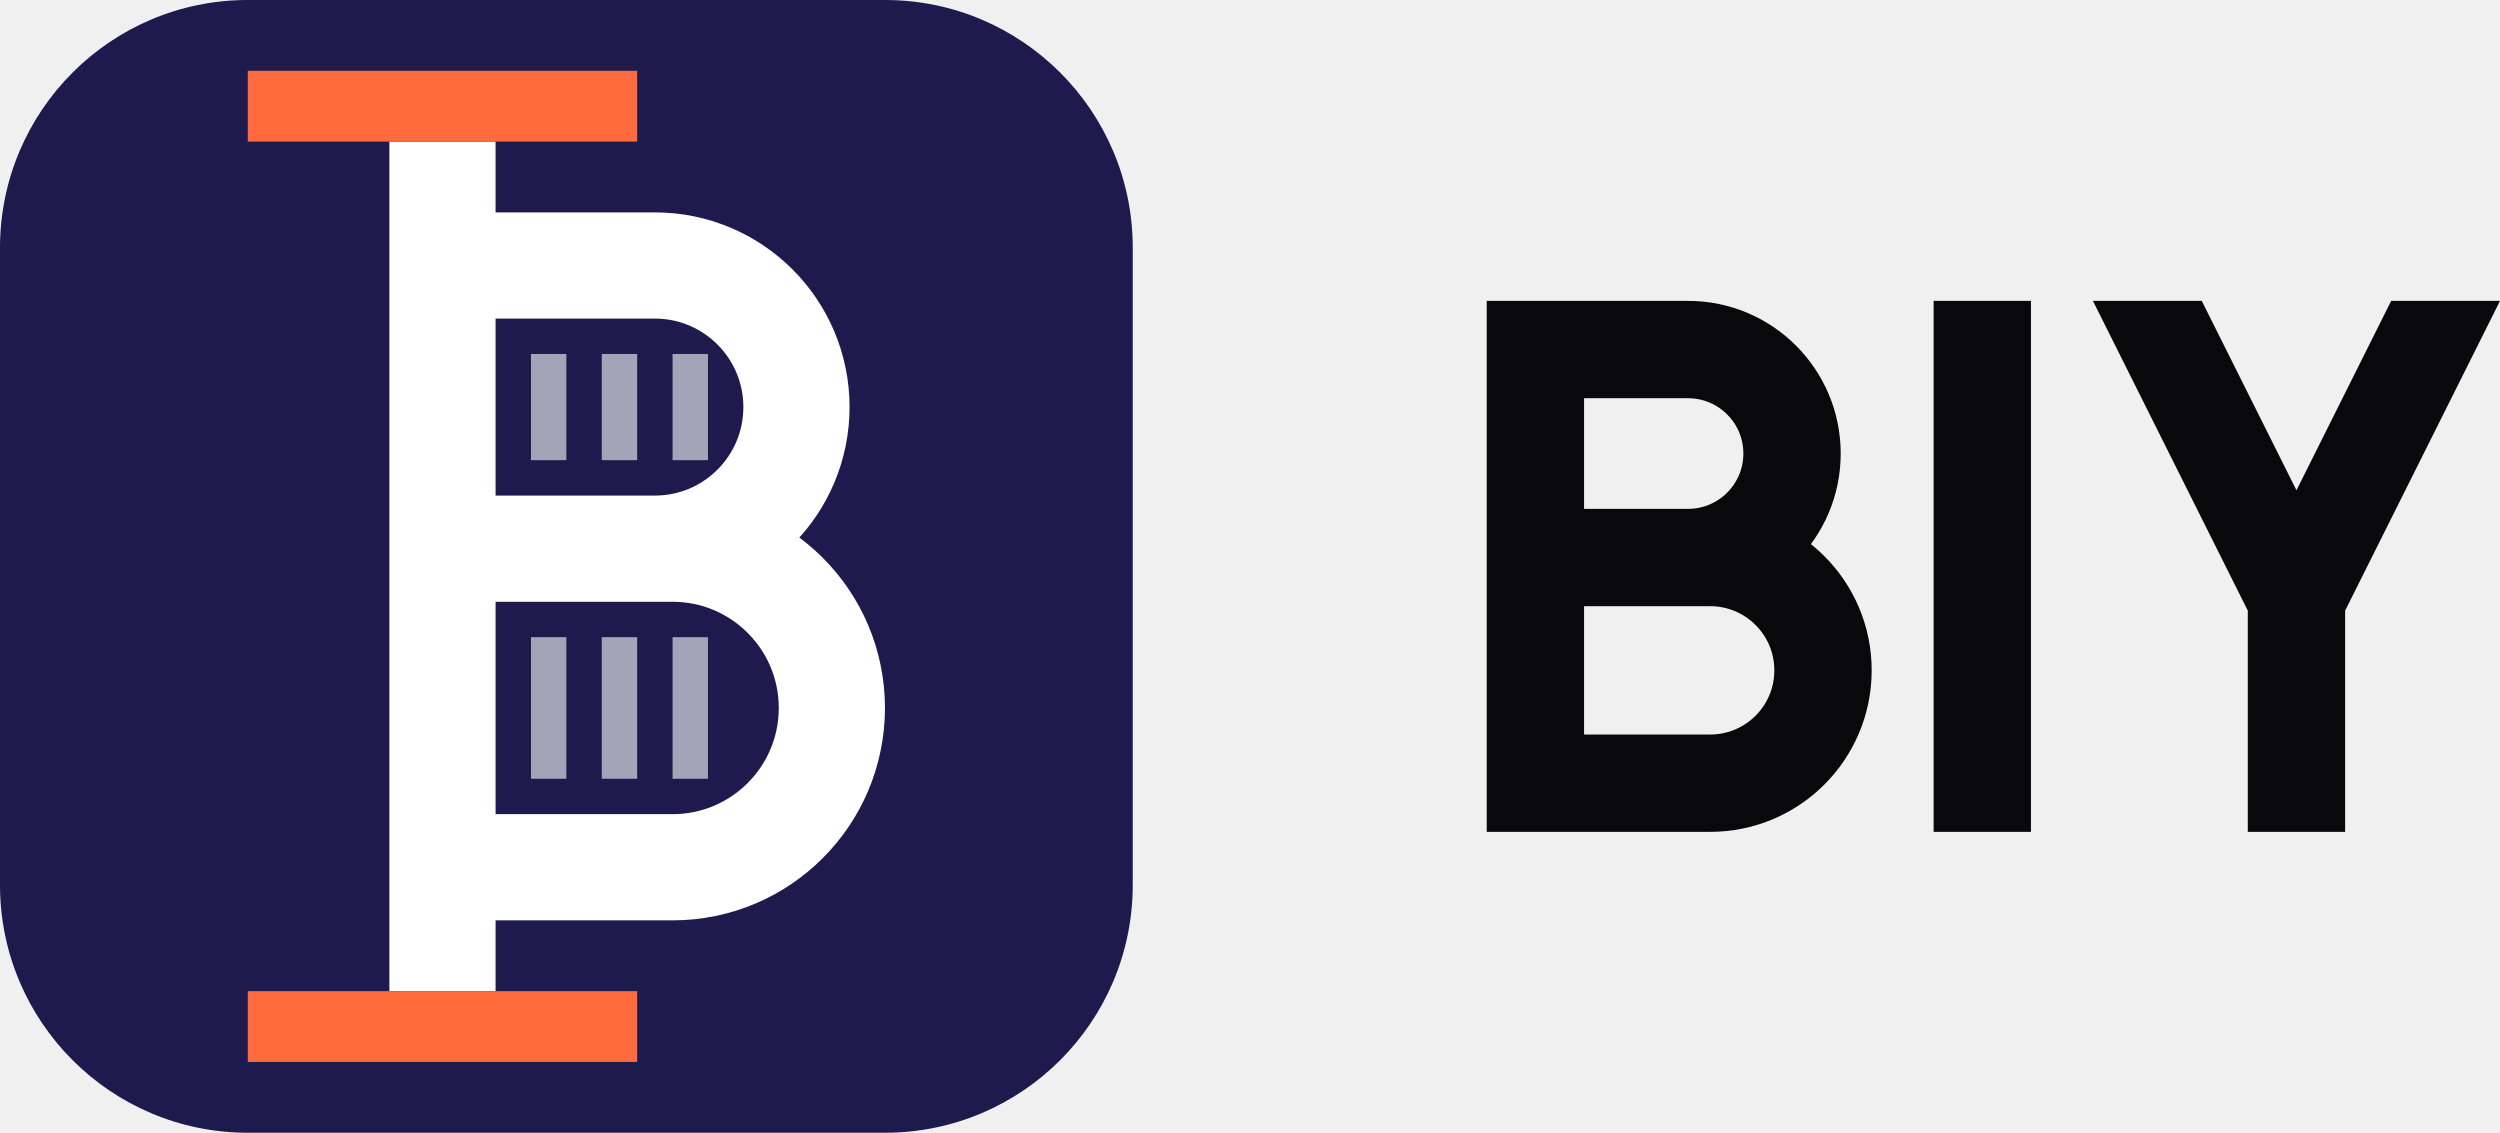
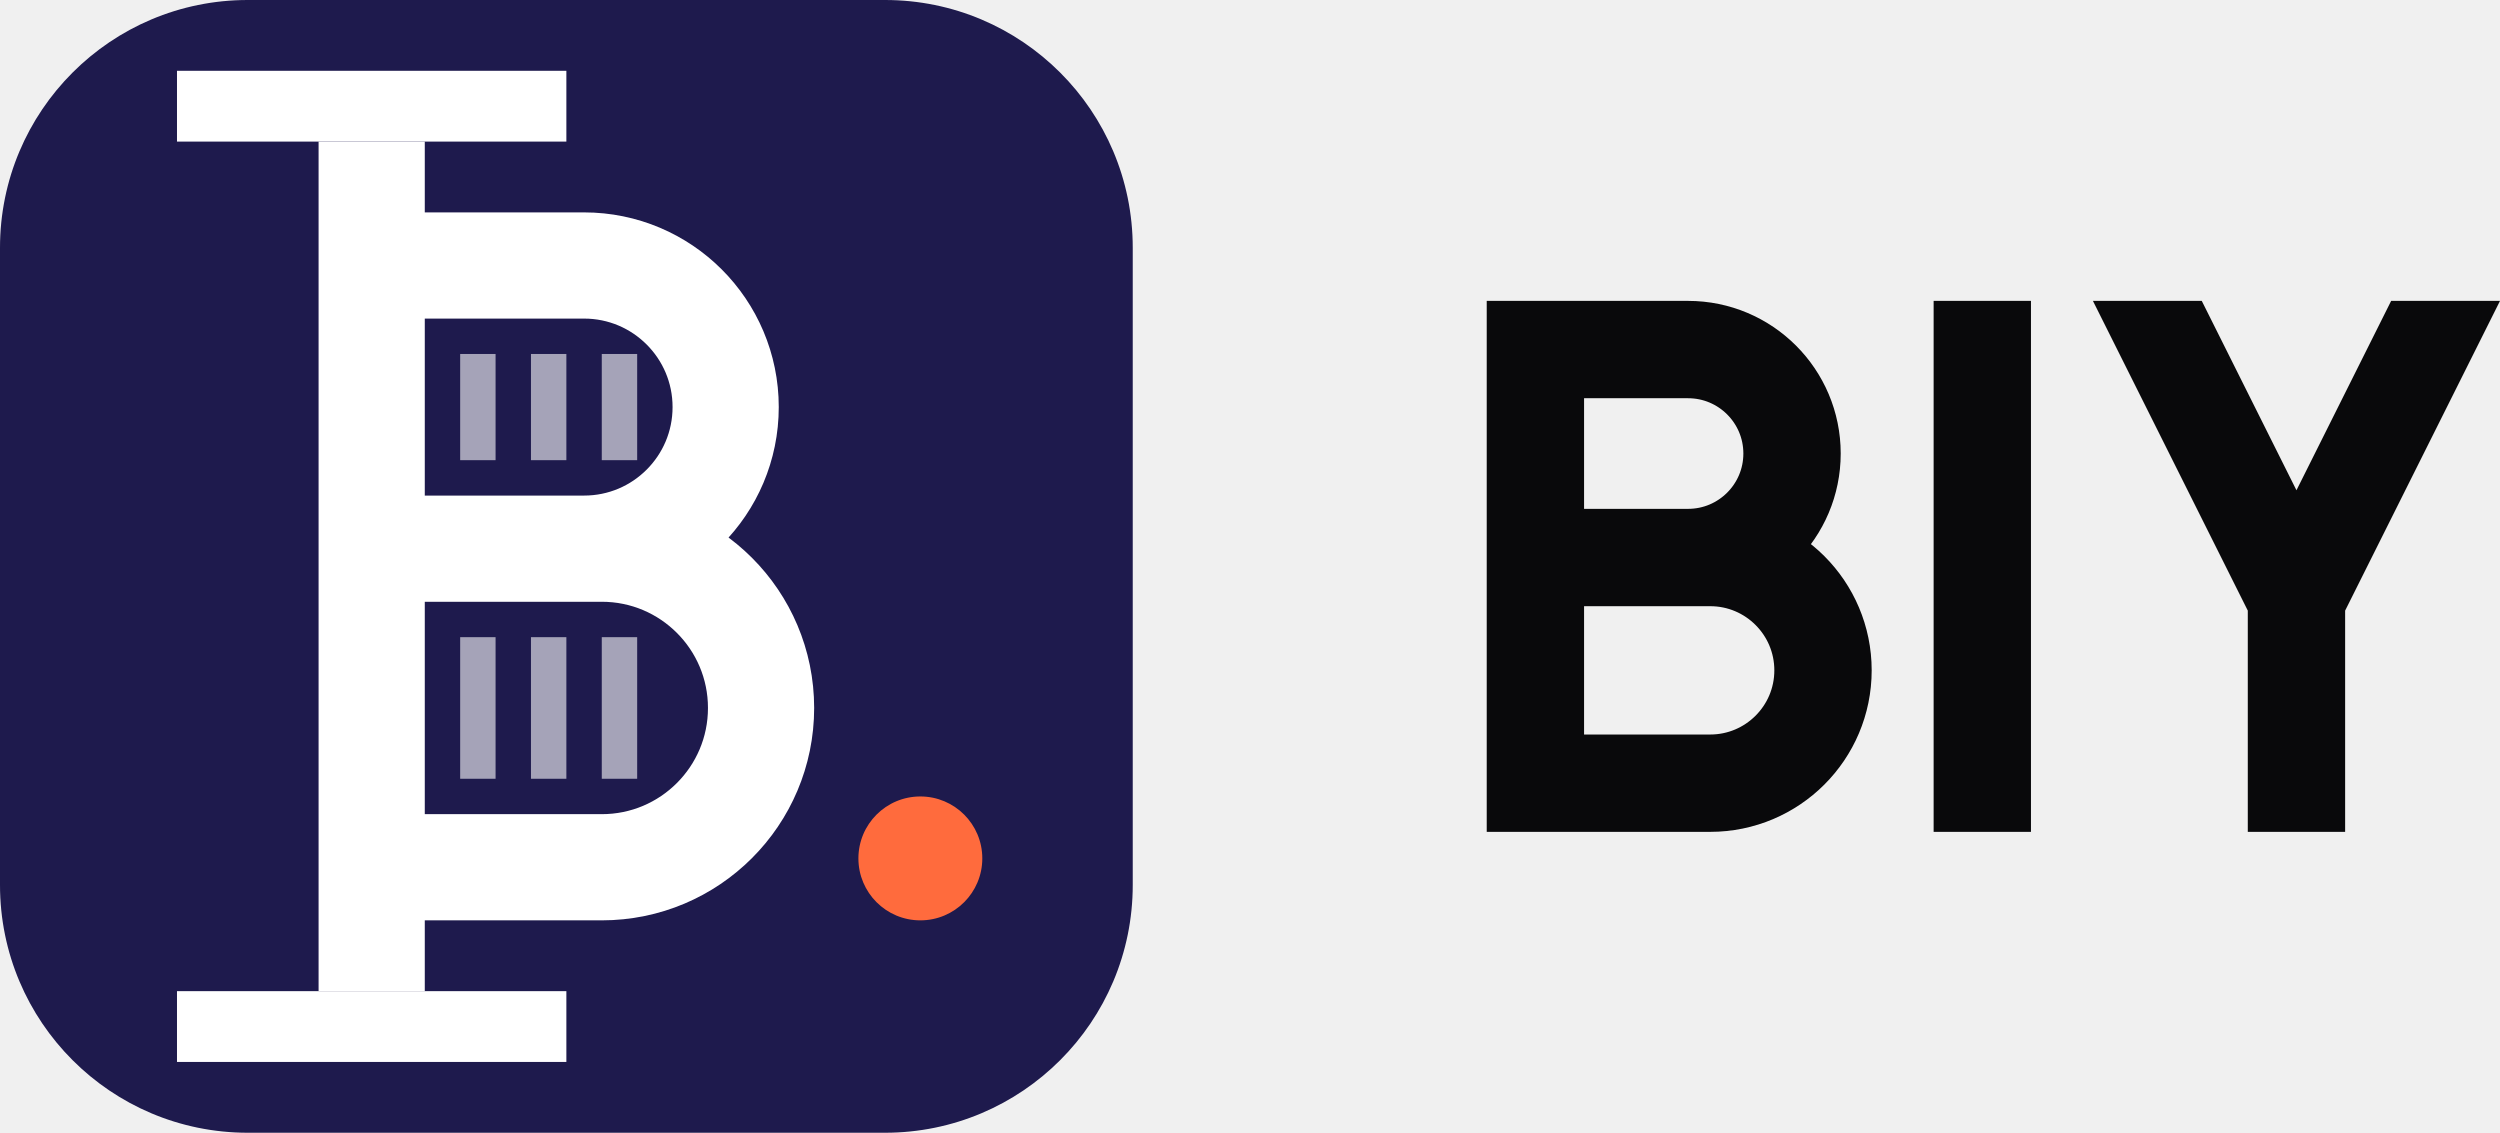
<svg xmlns="http://www.w3.org/2000/svg" viewBox="0 0 70.625 32" width="565" height="256">
  <rect width="32" height="32" rx="7" fill="#1e1a4d" />
-   <path d="M13 7.5h5.5a4 4 0 0 1 0 8H12.5M12.5 15.5H19a4.5 4.5 0 0 1 0 9h-6" fill="none" stroke="#fff" stroke-width="3" />
-   <path d="M11 4h3v24h-3z" fill="#fff" />
-   <path d="M15 10h1v3h-1zM17 10h1v3h-1zM19 10h1v3h-1zM15 18h1v4h-1zM17 18h1v4h-1zM19 18h1v4h-1z" fill="#fff" fill-opacity=".6" />
-   <path d="M7 2h11v2H7zM7 28h11v2H7z" fill="#ff6b3d" />
+   <g transform="translate(-2 0)">
+     <path d="M13 7.5h5.5a4 4 0 0 1 0 8H12.5M12.5 15.5H19a4.5 4.5 0 0 1 0 9h-6" fill="none" stroke="#fff" stroke-width="3" />
+     <path d="M11 4h3v24h-3z" fill="#fff" />
+     <path d="M15 10h1v3h-1zM17 10h1v3h-1zM19 10h1v3h-1zM15 18h1v4h-1zM17 18h1v4h-1zM19 18h1v4h-1z" fill="#fff" fill-opacity=".6" />
+     <path d="M7 2h11v2H7zM7 28h11v2H7z" fill="#fff" />
+   </g>
+   <circle cx="26" cy="24.25" r="1.75" fill="#ff6b3d" />
  <g fill="#09090b" transform="translate(42 8.5) scale(.625)">
    <path d="M2.2 2.2H9.1A4.7 4.7 0 0 1 9.1 11.6H2.2M2.2 11.6H10.1A5.1 5.1 0 0 1 10.1 21.8H2.2V2.2" fill="none" stroke="#09090b" stroke-width="4.4" stroke-linecap="square" />
    <path d="M20.2 0h4.4v24h-4.4zM27.4 0L32.32 0L36.6 8.56L40.88 0L45.8 0L38.8 14L38.8 24L34.4 24L34.4 14z" />
  </g>
</svg>
